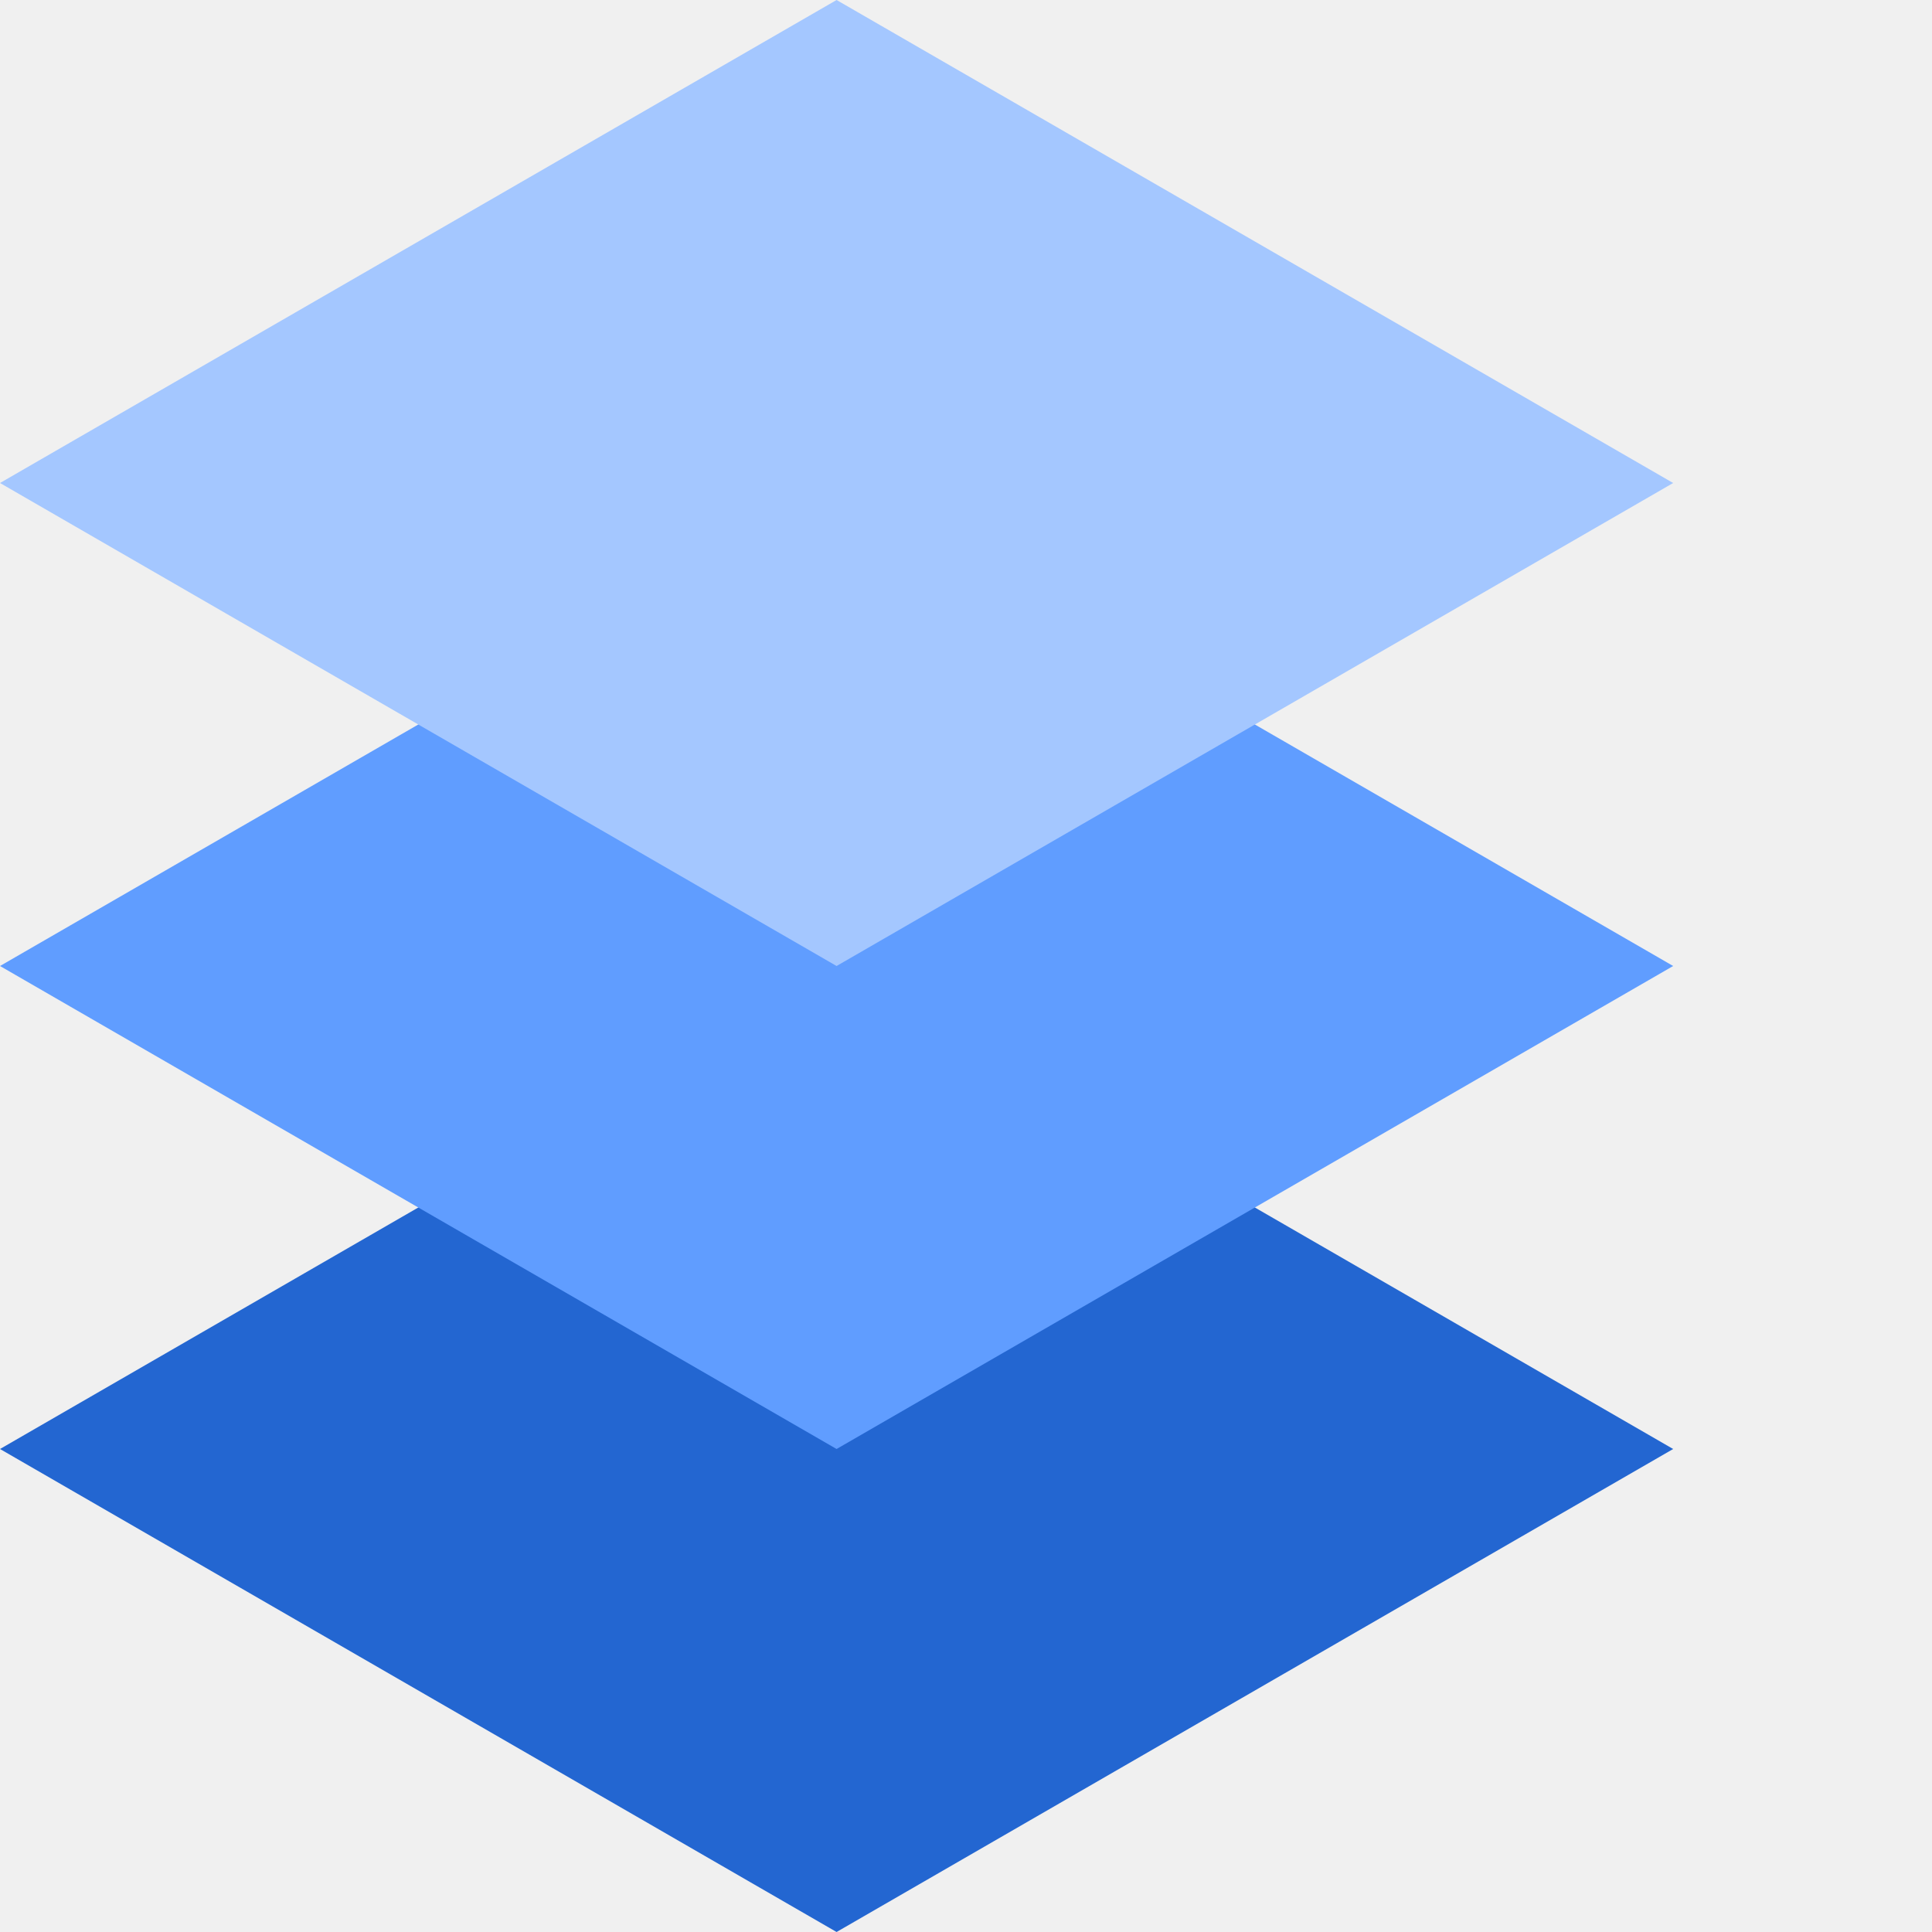
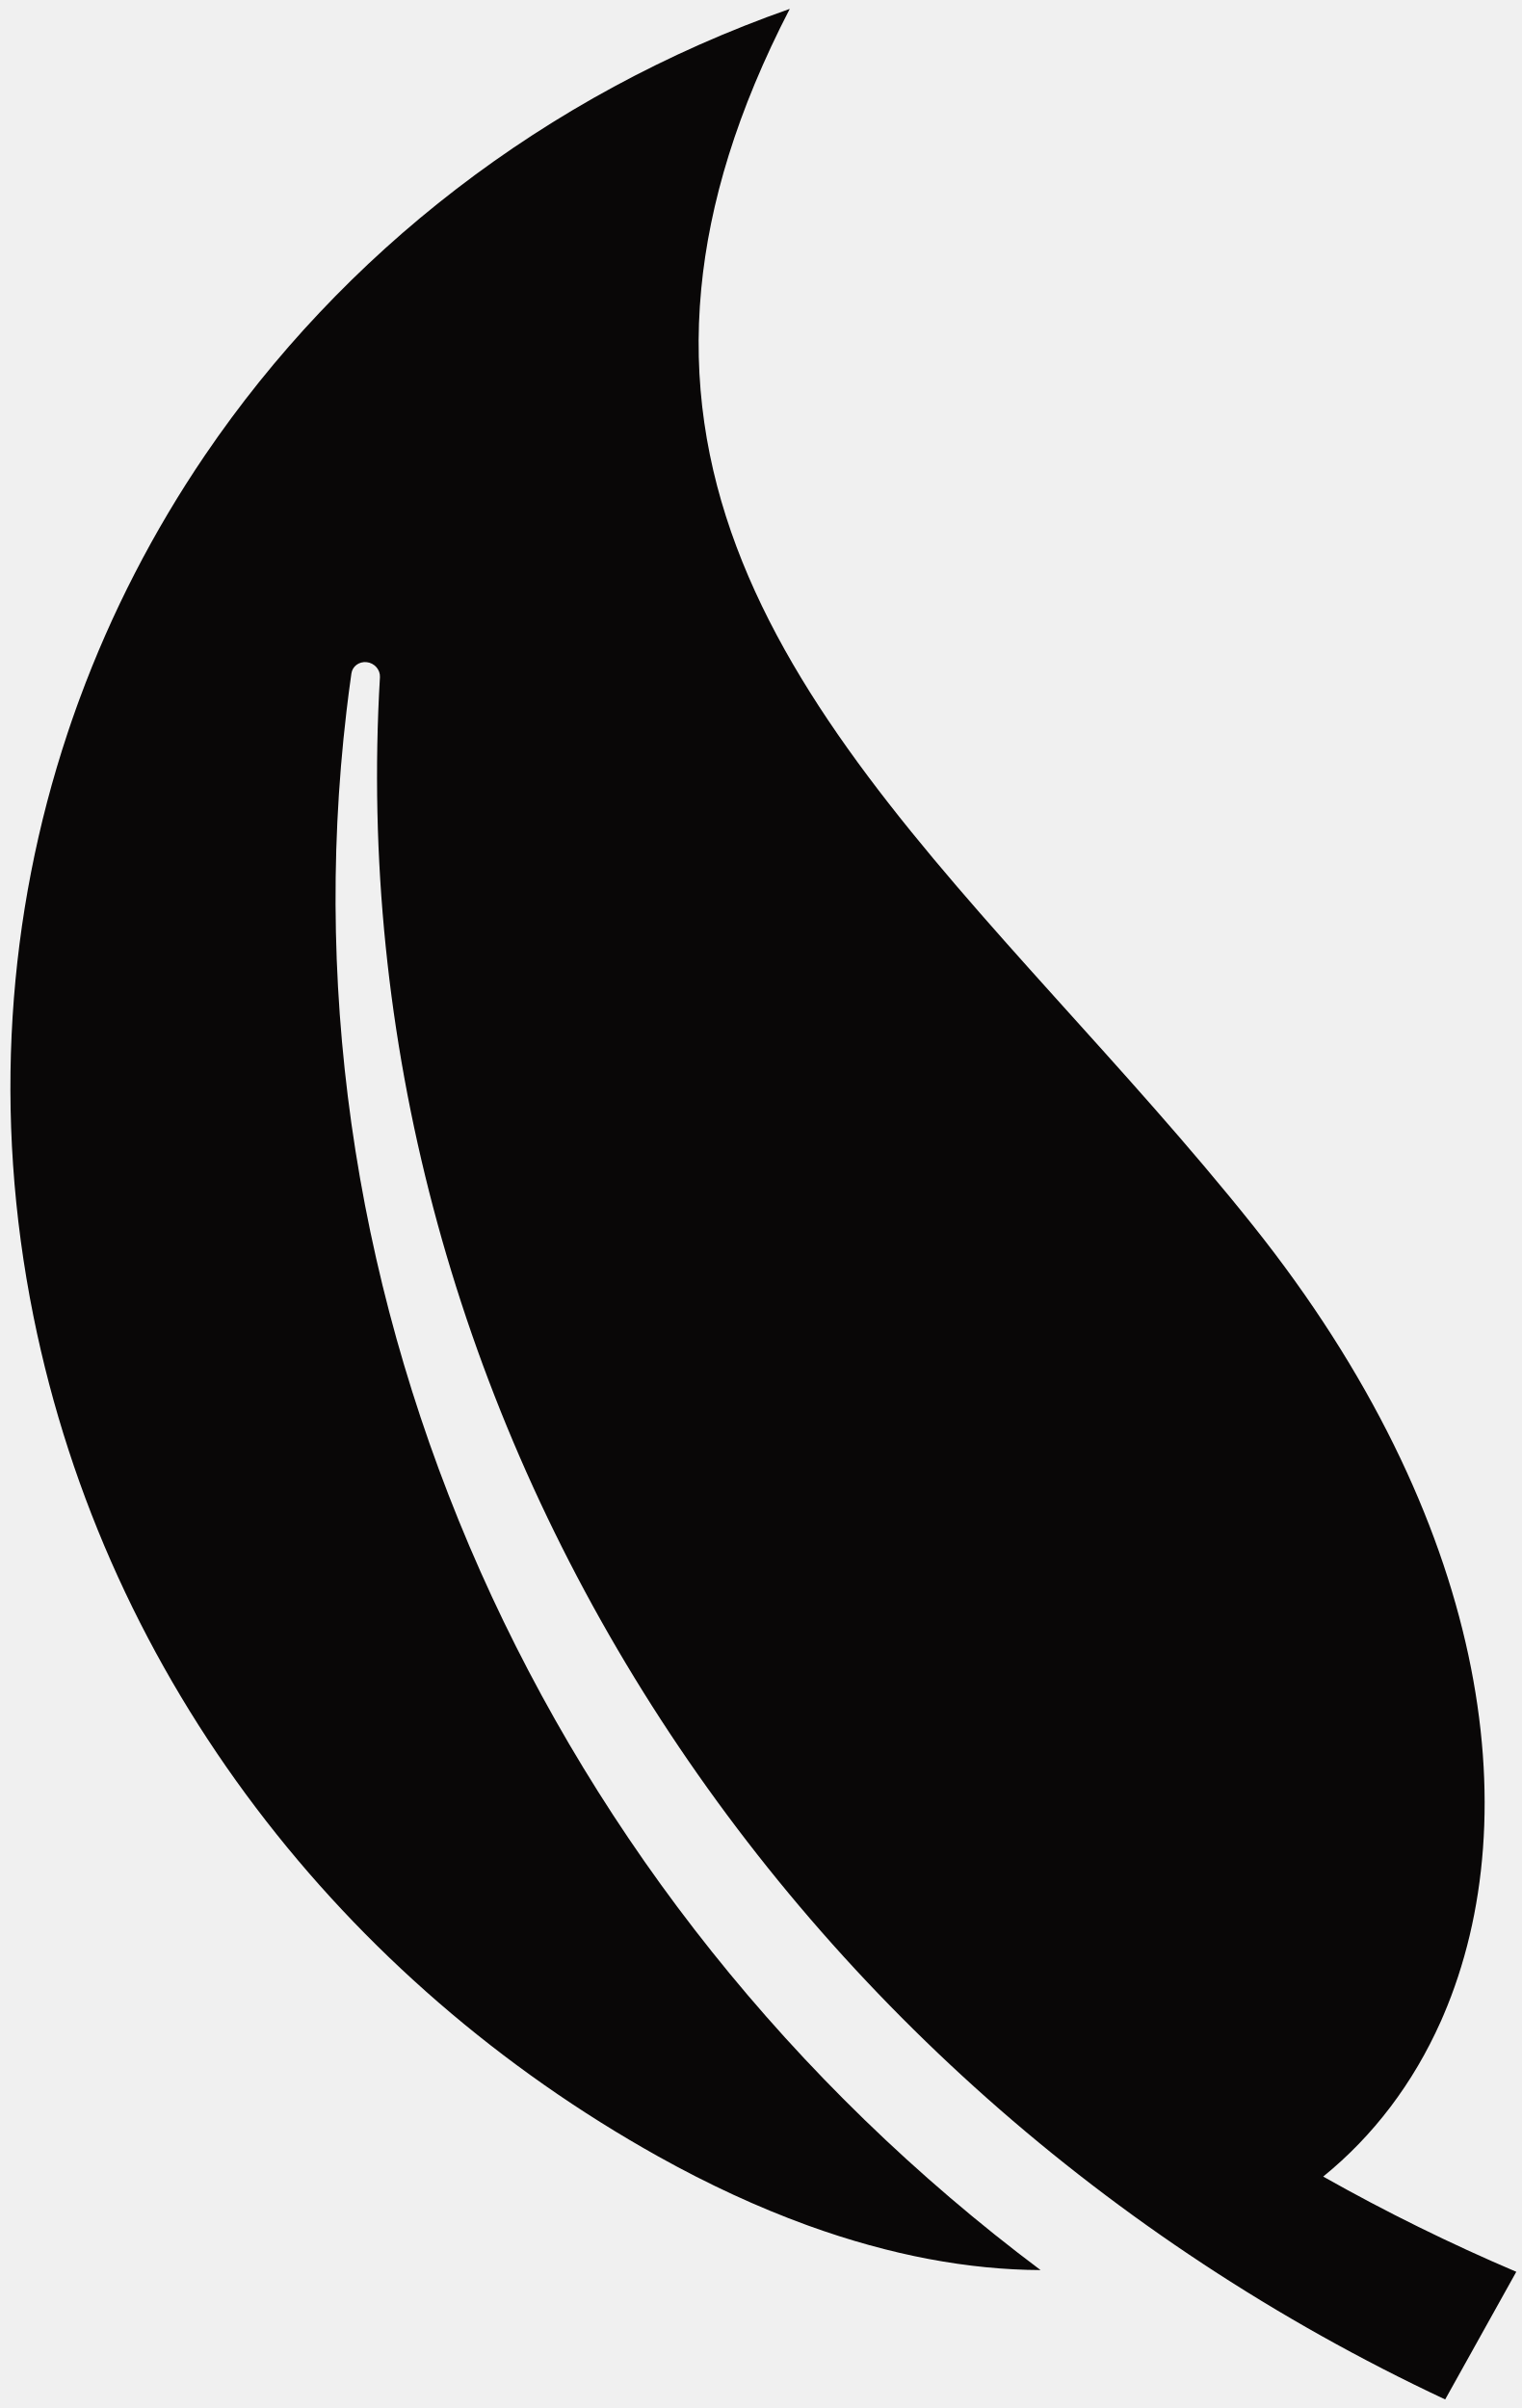
- <svg xmlns="http://www.w3.org/2000/svg" version="1.1" width="256" height="256" viewbox="0 0 949 256">
-   <path fill="#2366d1" d="M110.851 128L221.703 192L110.851 256L0 192Z" />
-   <path fill="#609dff" d="M110.851 64L221.703 128L110.851 192L0 128Z" />
-   <path fill="#a4c7ff" d="M110.851 0L221.703 64L110.851 128L0 64Z" />
+ <svg xmlns="http://www.w3.org/2000/svg" xmlns:xlink="http://www.w3.org/1999/xlink" width="127px" height="201px" viewBox="0 0 127 201" version="1.1">
+   <defs>
+     <path d="M17.112,37.993 C12.817,44.316 9.295,51.14 6.642,58.336 L6.642,58.336 L6.466,58.817 L6.366,59.093 C6.113,59.798 5.868,60.505 5.632,61.217 L5.632,61.217 C0.615,76.326 -0.618,92.943 2.794,109.884 L2.794,109.884 C8.935,140.343 28.763,165.383 54.93,179.996 L54.93,179.996 C59.171,182.363 63.292,184.253 67.276,185.708 L67.276,185.708 L67.424,185.763 C74.377,188.285 80.893,189.462 86.849,189.487 L86.849,189.487 C45.204,158.274 23.125,108.546 28.919,59.373 L28.919,59.373 C29.042,58.32 29.179,57.268 29.329,56.218 L29.329,56.218 C29.41,55.62 29.967,55.203 30.605,55.271 L30.605,55.271 C31.25,55.34 31.743,55.898 31.712,56.518 L31.712,56.518 C28.141,117.065 64.168,173.819 120.62,200.286 L120.62,200.286 L126.219,190.235 L126.556,189.631 C121.025,187.275 115.653,184.625 110.439,181.682 L110.439,181.682 C110.439,181.68 110.439,181.68 110.441,181.68 L110.441,181.68 C114.631,178.281 117.952,173.89 120.249,168.743 L120.249,168.743 C120.275,168.682 120.302,168.623 120.328,168.564 L120.328,168.564 C120.358,168.495 120.389,168.424 120.417,168.355 L120.417,168.355 C120.427,168.337 120.436,168.317 120.443,168.298 L120.443,168.298 C120.454,168.274 120.464,168.25 120.474,168.226 L120.474,168.226 C127.677,151.42 124.111,126.792 104.607,102.331 L104.607,102.331 C83.218,75.505 55.573,55.121 58.528,24.115 L58.528,24.115 C59.209,16.959 61.521,9.239 65.916,0.741 L65.916,0.741 C45.394,7.946 28.526,21.194 17.112,37.993 L17.112,37.993 Z" id="path-1" />
+   </defs>
+   <g id="Page-1" stroke="none" stroke-width="1" fill="none" fill-rule="evenodd">
+     <g id="Group-3">
+       <mask id="mask-2" fill="white">
+         <use xlink:href="#path-1" />
+       </mask>
+       <g id="Clip-2" />
+       <polygon id="Fill-1" fill="#090707" mask="url(#mask-2)" points="-36.102 -157.805 326.404 -25.864 189.073 351.45 -173.434 219.509" />
+     </g>
+   </g>
</svg>
